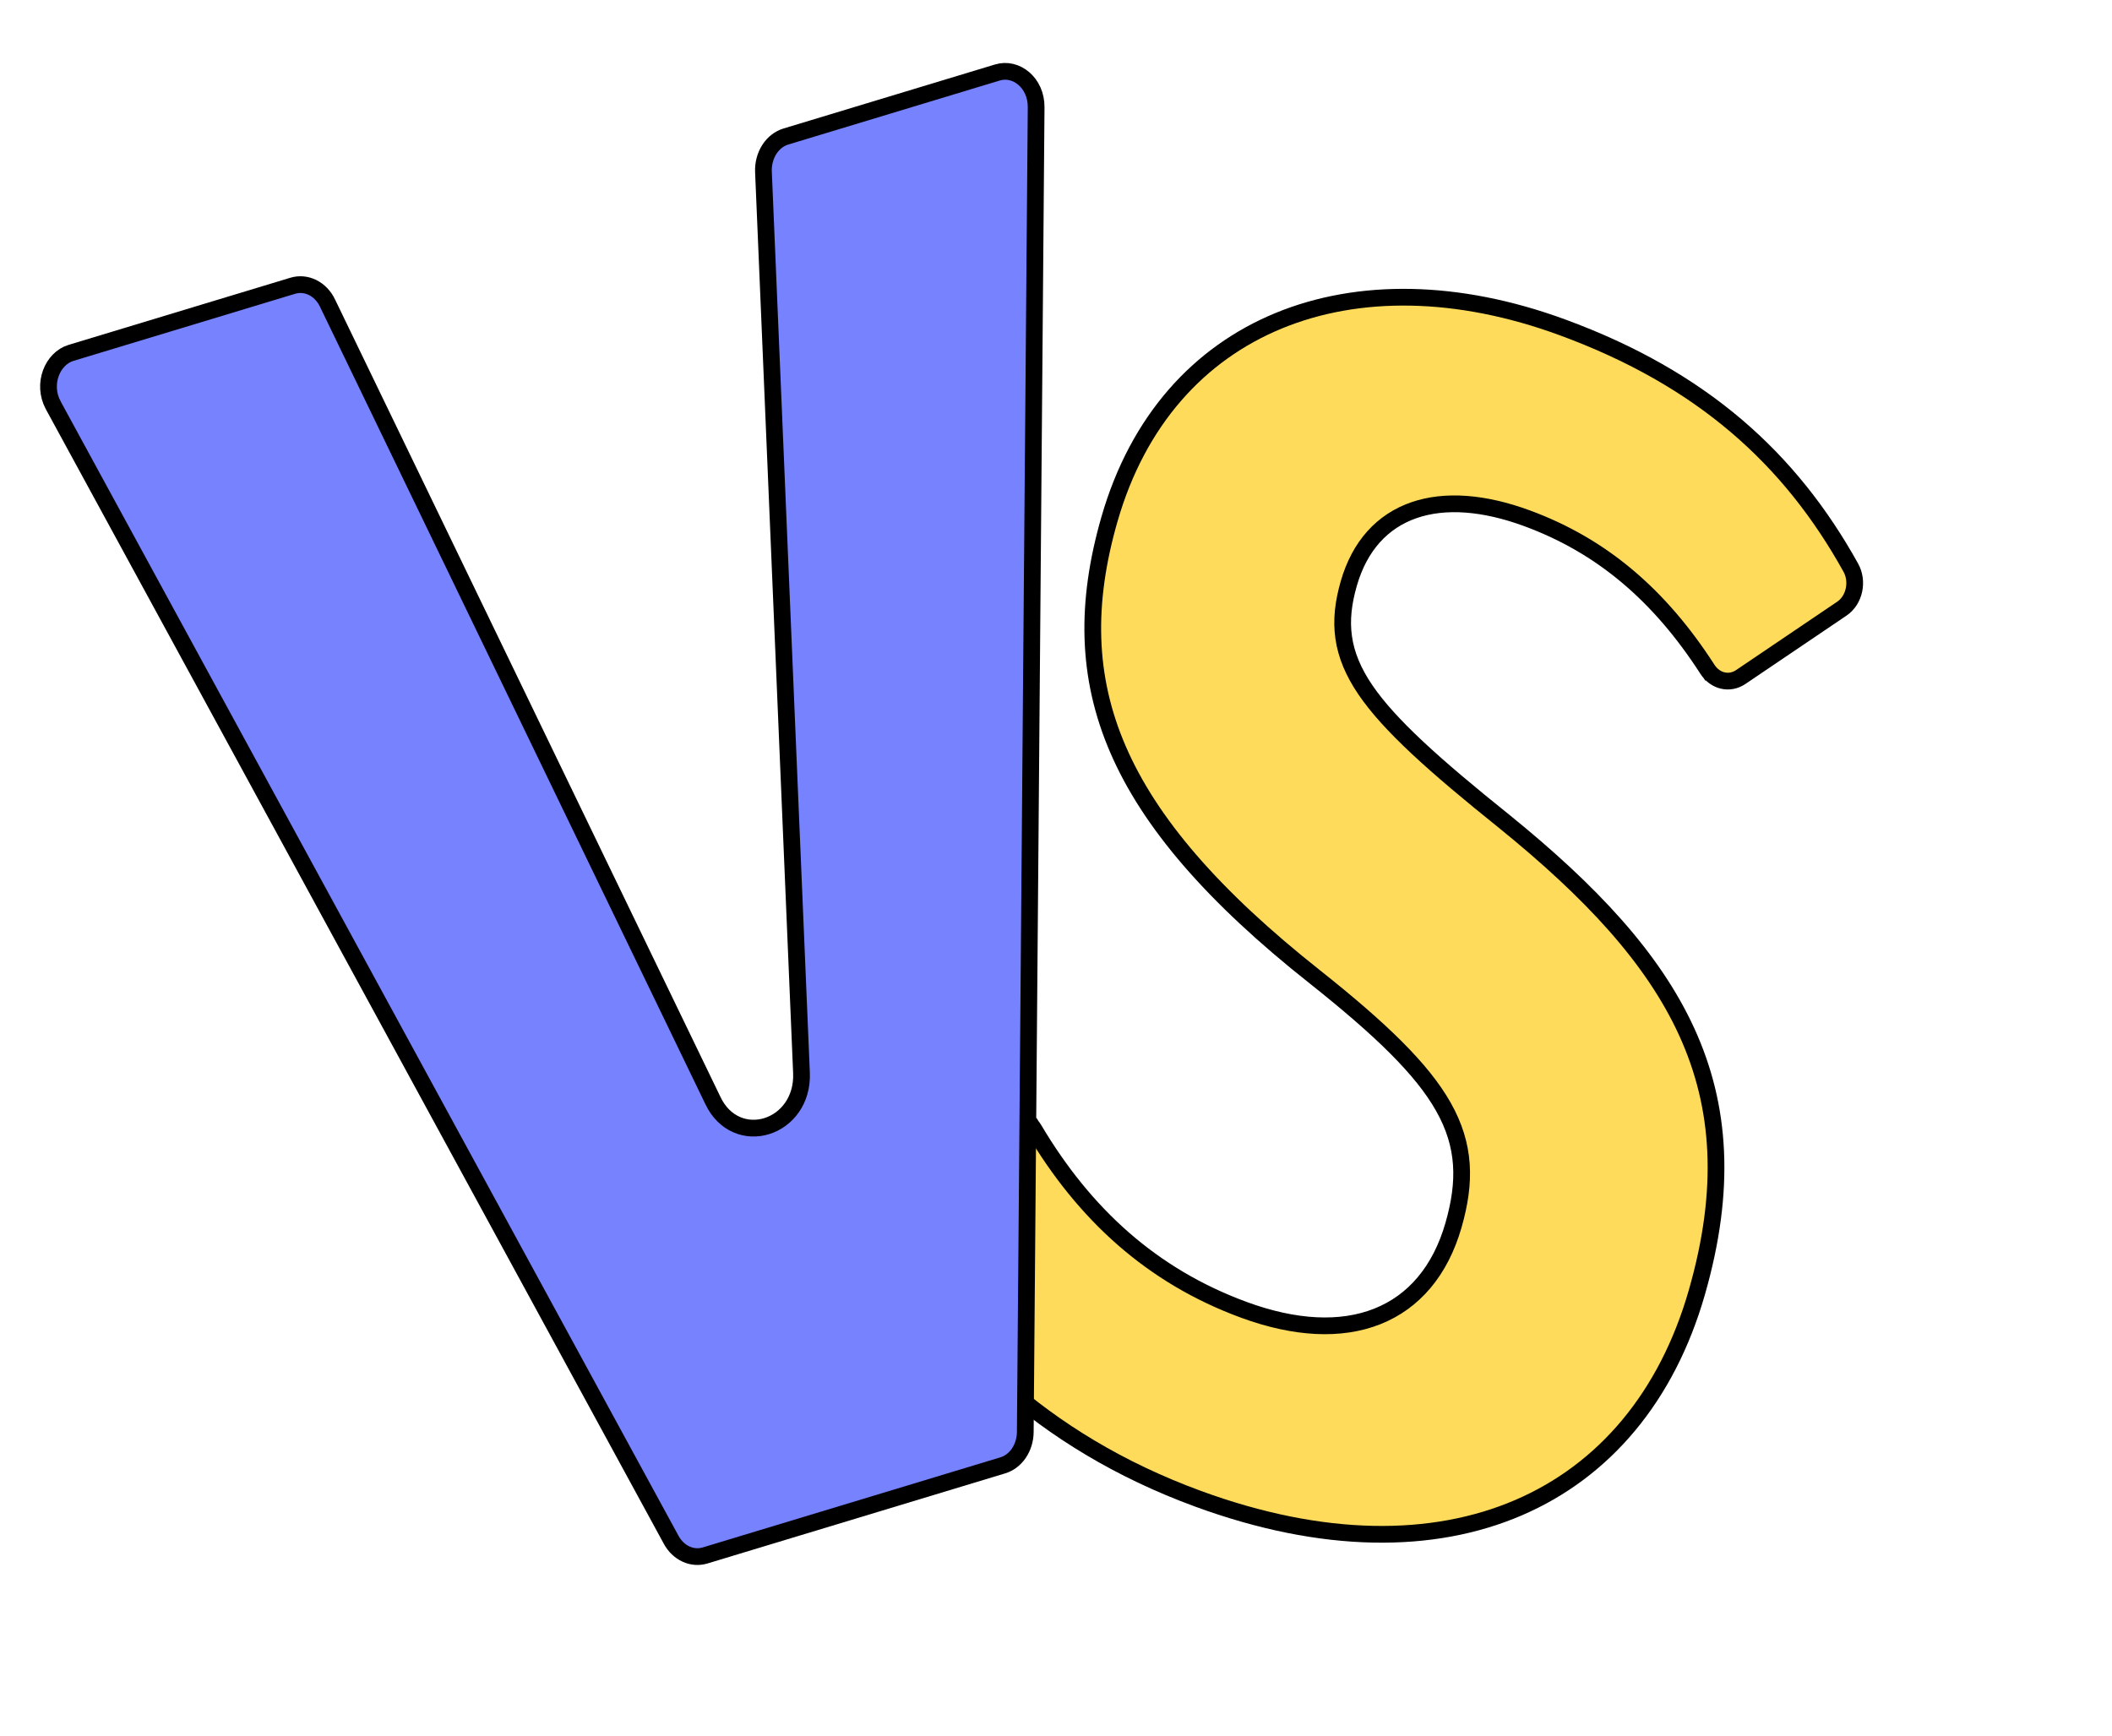
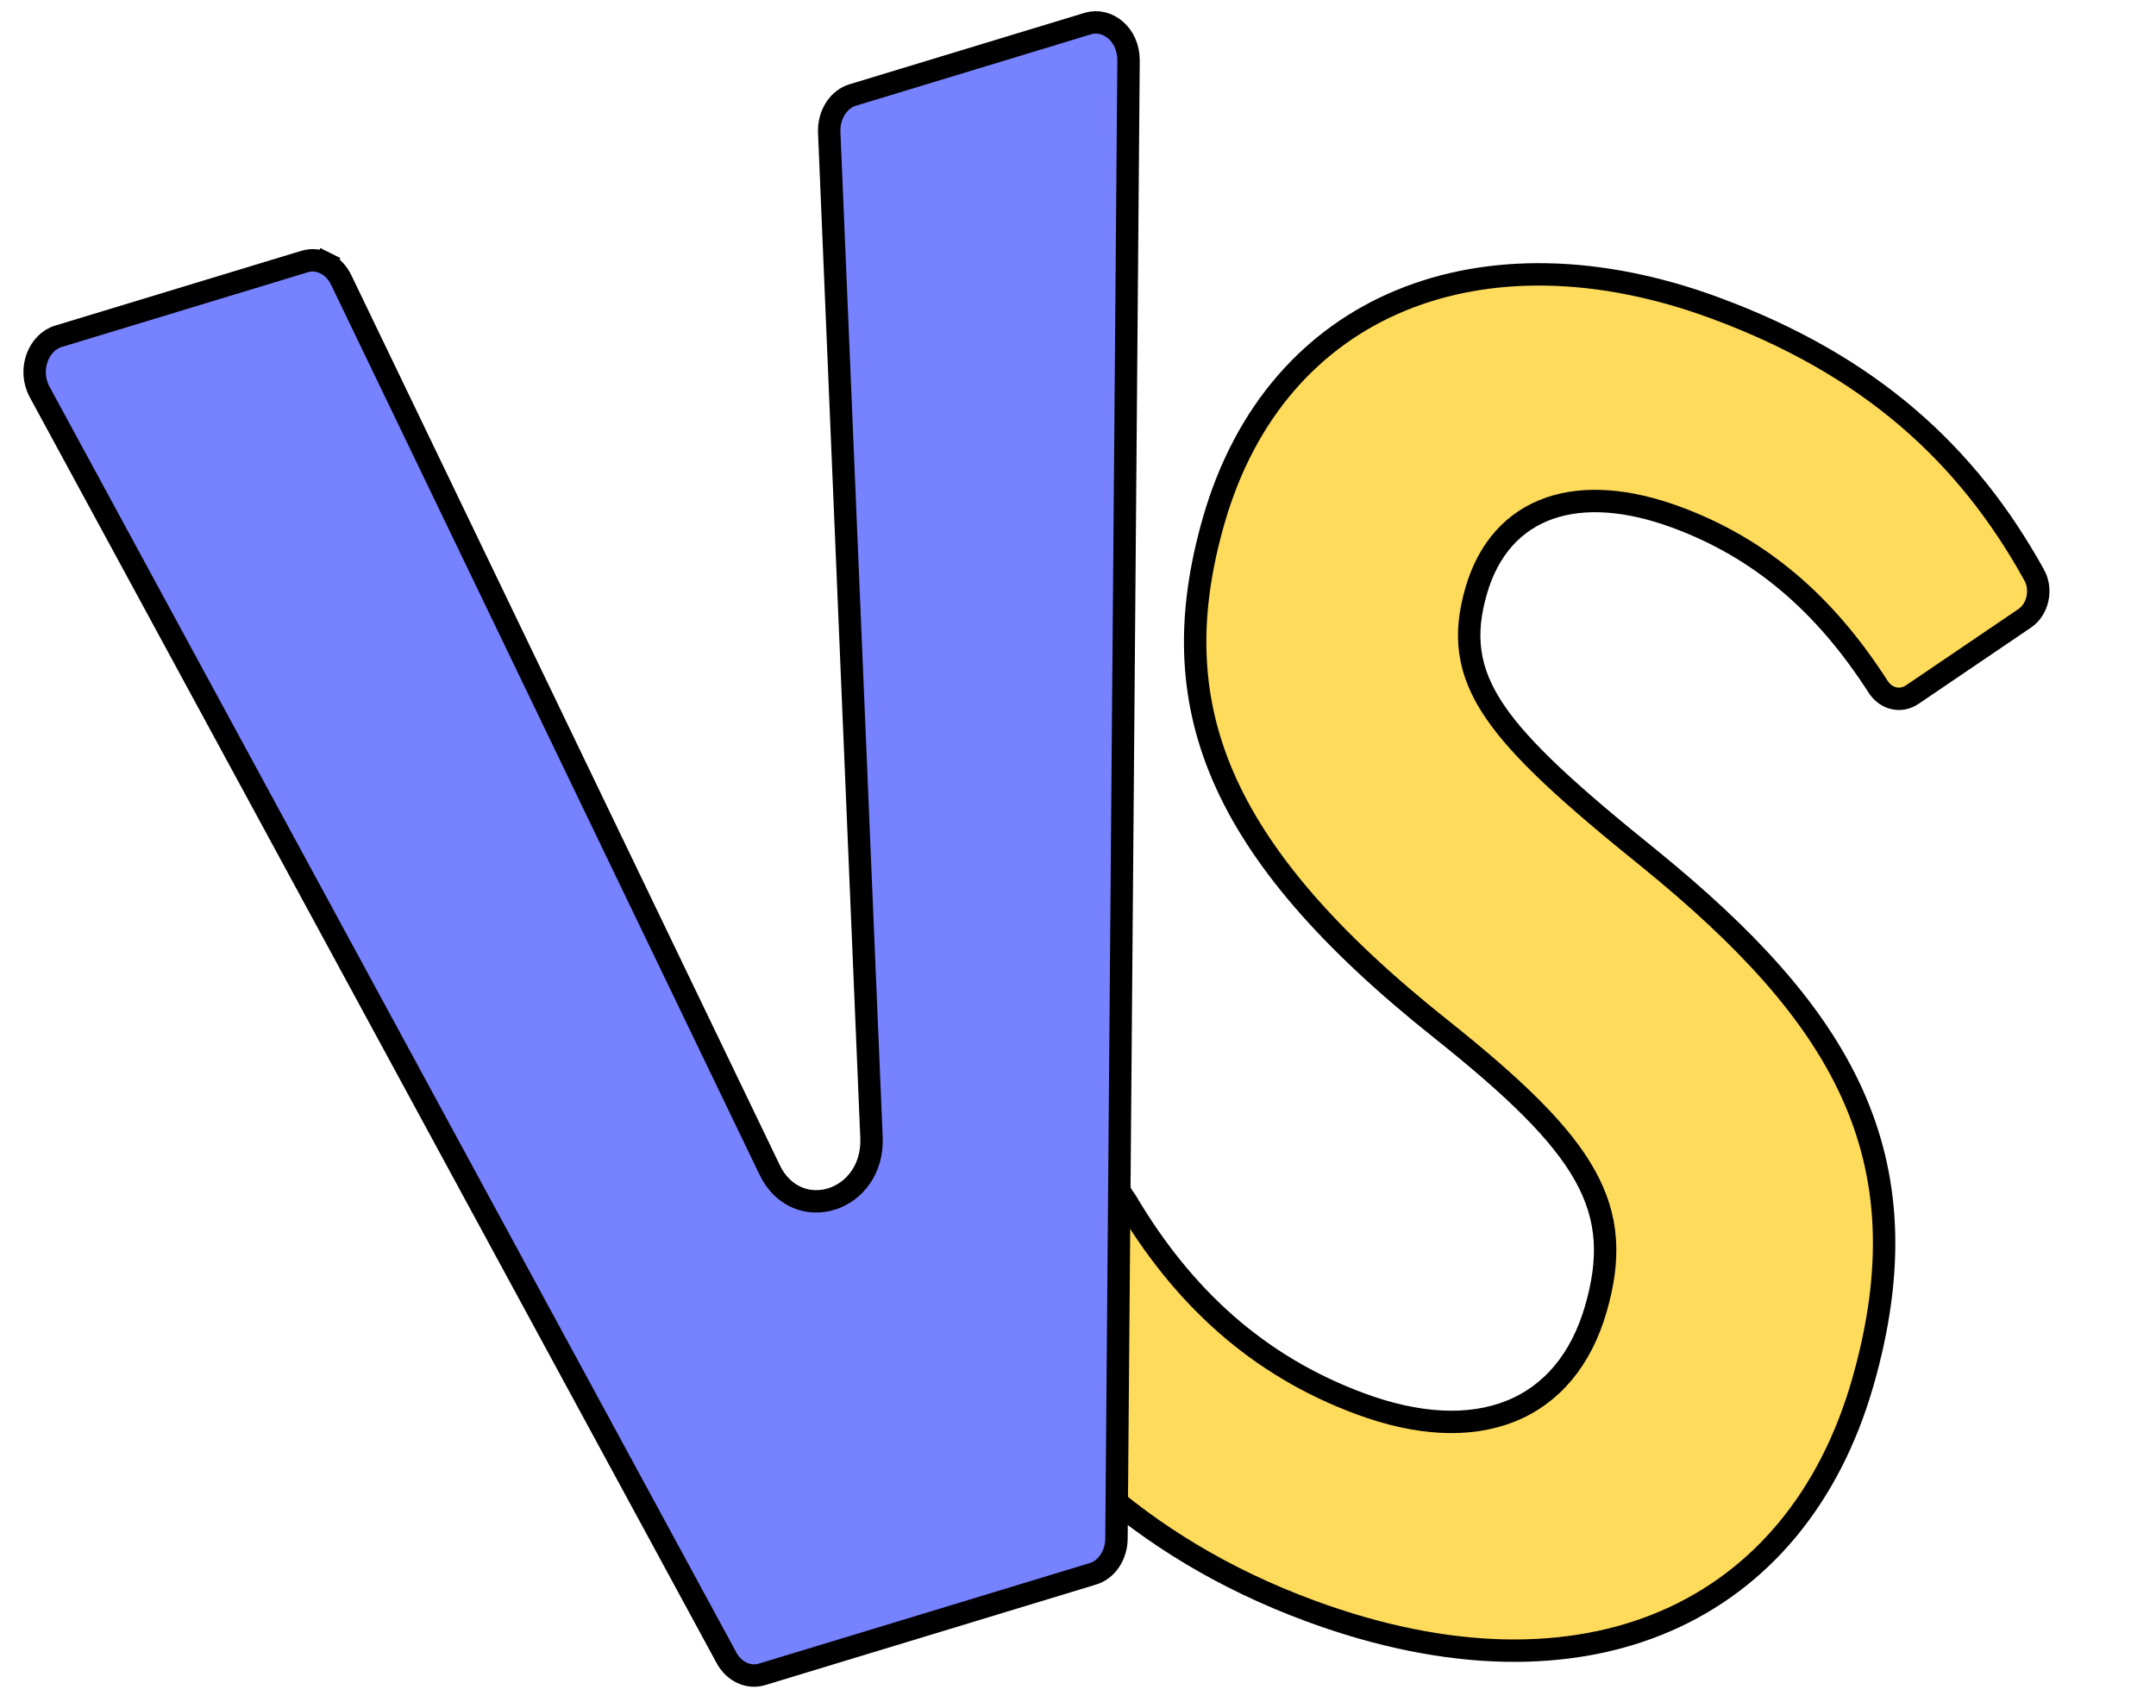
- <svg xmlns="http://www.w3.org/2000/svg" width="101" height="83" viewBox="0 0 101 83" fill="none">
-   <g id="Frame 1437256116">
-     <path id="Vector" d="M81.653 32.008C79.361 28.452 76.59 26.095 73.016 24.782C70.968 24.03 69.11 23.883 67.617 24.399C66.108 24.921 65.02 26.106 64.502 27.904C64.243 28.804 64.138 29.641 64.257 30.481C64.376 31.323 64.714 32.134 65.294 32.988C66.439 34.672 68.566 36.581 71.954 39.298C76.048 42.618 79.042 45.796 80.667 49.356C82.284 52.898 82.568 56.868 81.142 61.824C79.712 66.794 76.723 70.336 72.625 72.1C68.522 73.867 63.266 73.869 57.279 71.671C49.756 68.909 44.989 64.056 42.153 58.93L42.153 58.93C41.786 58.267 41.988 57.363 42.606 56.965C42.606 56.965 42.606 56.965 42.606 56.965L47.852 53.58L47.852 53.58C48.408 53.221 49.094 53.412 49.444 54.002L49.774 53.801L49.445 54.002C51.848 58.051 55.064 61.018 59.49 62.643C61.929 63.538 64.112 63.65 65.859 62.959C67.618 62.263 68.881 60.776 69.508 58.596C70.106 56.517 70.074 54.79 69.027 52.934C68.006 51.124 66.037 49.227 62.888 46.724L62.887 46.724C57.993 42.852 54.979 39.343 53.464 35.837C51.956 32.347 51.911 28.811 53.056 24.832C54.415 20.106 57.337 16.909 61.149 15.339C64.968 13.766 69.71 13.816 74.713 15.653C81.393 18.105 85.614 21.931 88.51 27.149L88.51 27.149C88.875 27.806 88.686 28.699 88.082 29.108L83.246 32.378C83.246 32.378 83.246 32.378 83.246 32.378C82.701 32.746 82.02 32.577 81.653 32.008ZM81.653 32.008L81.332 32.223L81.653 32.008Z" fill="#FFDB5B" stroke="black" stroke-width="0.8" />
-     <path id="Vector_2" d="M38.329 51.314L38.329 51.314C38.383 52.618 37.619 53.56 36.668 53.855C35.717 54.15 34.635 53.78 34.091 52.628C34.091 52.627 34.091 52.627 34.09 52.626L15.669 14.51L15.668 14.507L15.668 14.506C15.506 14.162 15.248 13.896 14.943 13.747C14.639 13.599 14.308 13.573 14 13.666L3.396 16.876C2.505 17.146 2.002 18.363 2.541 19.373C2.541 19.374 2.541 19.374 2.542 19.375L32.09 73.627L32.091 73.629C32.262 73.949 32.518 74.191 32.812 74.324C33.106 74.458 33.423 74.477 33.718 74.388L47.957 70.078C48.255 69.988 48.523 69.789 48.719 69.504C48.915 69.219 49.028 68.861 49.031 68.484C49.031 68.484 49.031 68.484 49.031 68.484L49.55 5.128C49.559 3.956 48.589 3.198 47.704 3.465L37.582 6.529C37.272 6.623 36.993 6.835 36.796 7.139C36.598 7.445 36.494 7.825 36.51 8.218L38.329 51.314ZM38.329 51.314L36.51 8.219L38.329 51.314Z" fill="#7782FF" stroke="black" stroke-width="0.8" />
+ <svg xmlns="http://www.w3.org/2000/svg" width="77" height="61" viewBox="0 0 77 61" fill="none">
+   <g id="Frame 1835563658">
+     <path id="Vector" d="M34.288 46.965L34.288 46.965C34.002 46.446 34.159 45.731 34.645 45.416L38.999 42.596L38.999 42.596C39.431 42.317 39.957 42.465 40.227 42.921L40.557 42.722L40.227 42.921C42.229 46.308 44.911 48.794 48.602 50.154C50.637 50.904 52.466 51.001 53.935 50.417C55.414 49.83 56.474 48.573 56.999 46.741C57.499 44.997 57.475 43.536 56.593 41.968C55.738 40.446 54.093 38.857 51.479 36.772L51.478 36.771C47.421 33.548 44.93 30.633 43.679 27.728C42.436 24.838 42.397 21.909 43.344 18.604C44.468 14.684 46.88 12.034 50.026 10.734C53.179 9.43 57.097 9.47 61.238 10.996C66.767 13.034 70.255 16.211 72.65 20.542L72.651 20.542C72.935 21.057 72.788 21.763 72.314 22.086L68.299 24.811C68.299 24.811 68.299 24.811 68.299 24.811C67.876 25.098 67.353 24.966 67.071 24.526C65.161 21.551 62.849 19.575 59.865 18.475C58.157 17.845 56.599 17.718 55.341 18.155C54.069 18.597 53.152 19.601 52.717 21.118C52.501 21.873 52.412 22.581 52.512 23.293C52.612 24.008 52.898 24.695 53.385 25.414C54.342 26.828 56.117 28.425 58.927 30.689C62.322 33.453 64.797 36.093 66.138 39.043C67.471 41.976 67.708 45.267 66.528 49.384C65.346 53.51 62.876 56.445 59.493 57.908C56.106 59.372 51.761 59.377 46.804 57.549C40.577 55.254 36.634 51.223 34.288 46.965Z" fill="#FFDB5B" stroke="black" stroke-width="0.8" />
+     <path id="Vector_2" d="M31.125 40.642L31.125 40.643C31.171 41.761 30.517 42.577 29.695 42.832C28.874 43.088 27.945 42.764 27.48 41.777C27.48 41.777 27.48 41.776 27.48 41.776L12.191 10.012L12.189 10.009L12.189 10.009C12.06 9.734 11.855 9.523 11.616 9.406L11.799 9.04L11.616 9.406C11.378 9.288 11.119 9.269 10.881 9.342L2.079 12.016C1.393 12.225 0.981 13.184 1.413 13.997C1.414 13.998 1.414 13.998 1.414 13.998L25.939 59.208L25.94 59.211C26.076 59.466 26.278 59.657 26.51 59.763C26.74 59.868 26.988 59.882 27.216 59.813L39.034 56.221C39.034 56.221 39.035 56.221 39.035 56.221C39.265 56.151 39.474 55.996 39.628 55.772C39.782 55.547 39.872 55.263 39.874 54.962L40.305 2.165C40.312 1.221 39.537 0.633 38.855 0.841L30.453 3.394C30.213 3.467 29.996 3.632 29.841 3.872C29.685 4.113 29.602 4.415 29.615 4.729L31.125 40.642ZM31.125 40.642L29.615 4.73L31.125 40.642Z" fill="#7782FF" stroke="black" stroke-width="0.8" />
  </g>
</svg>
